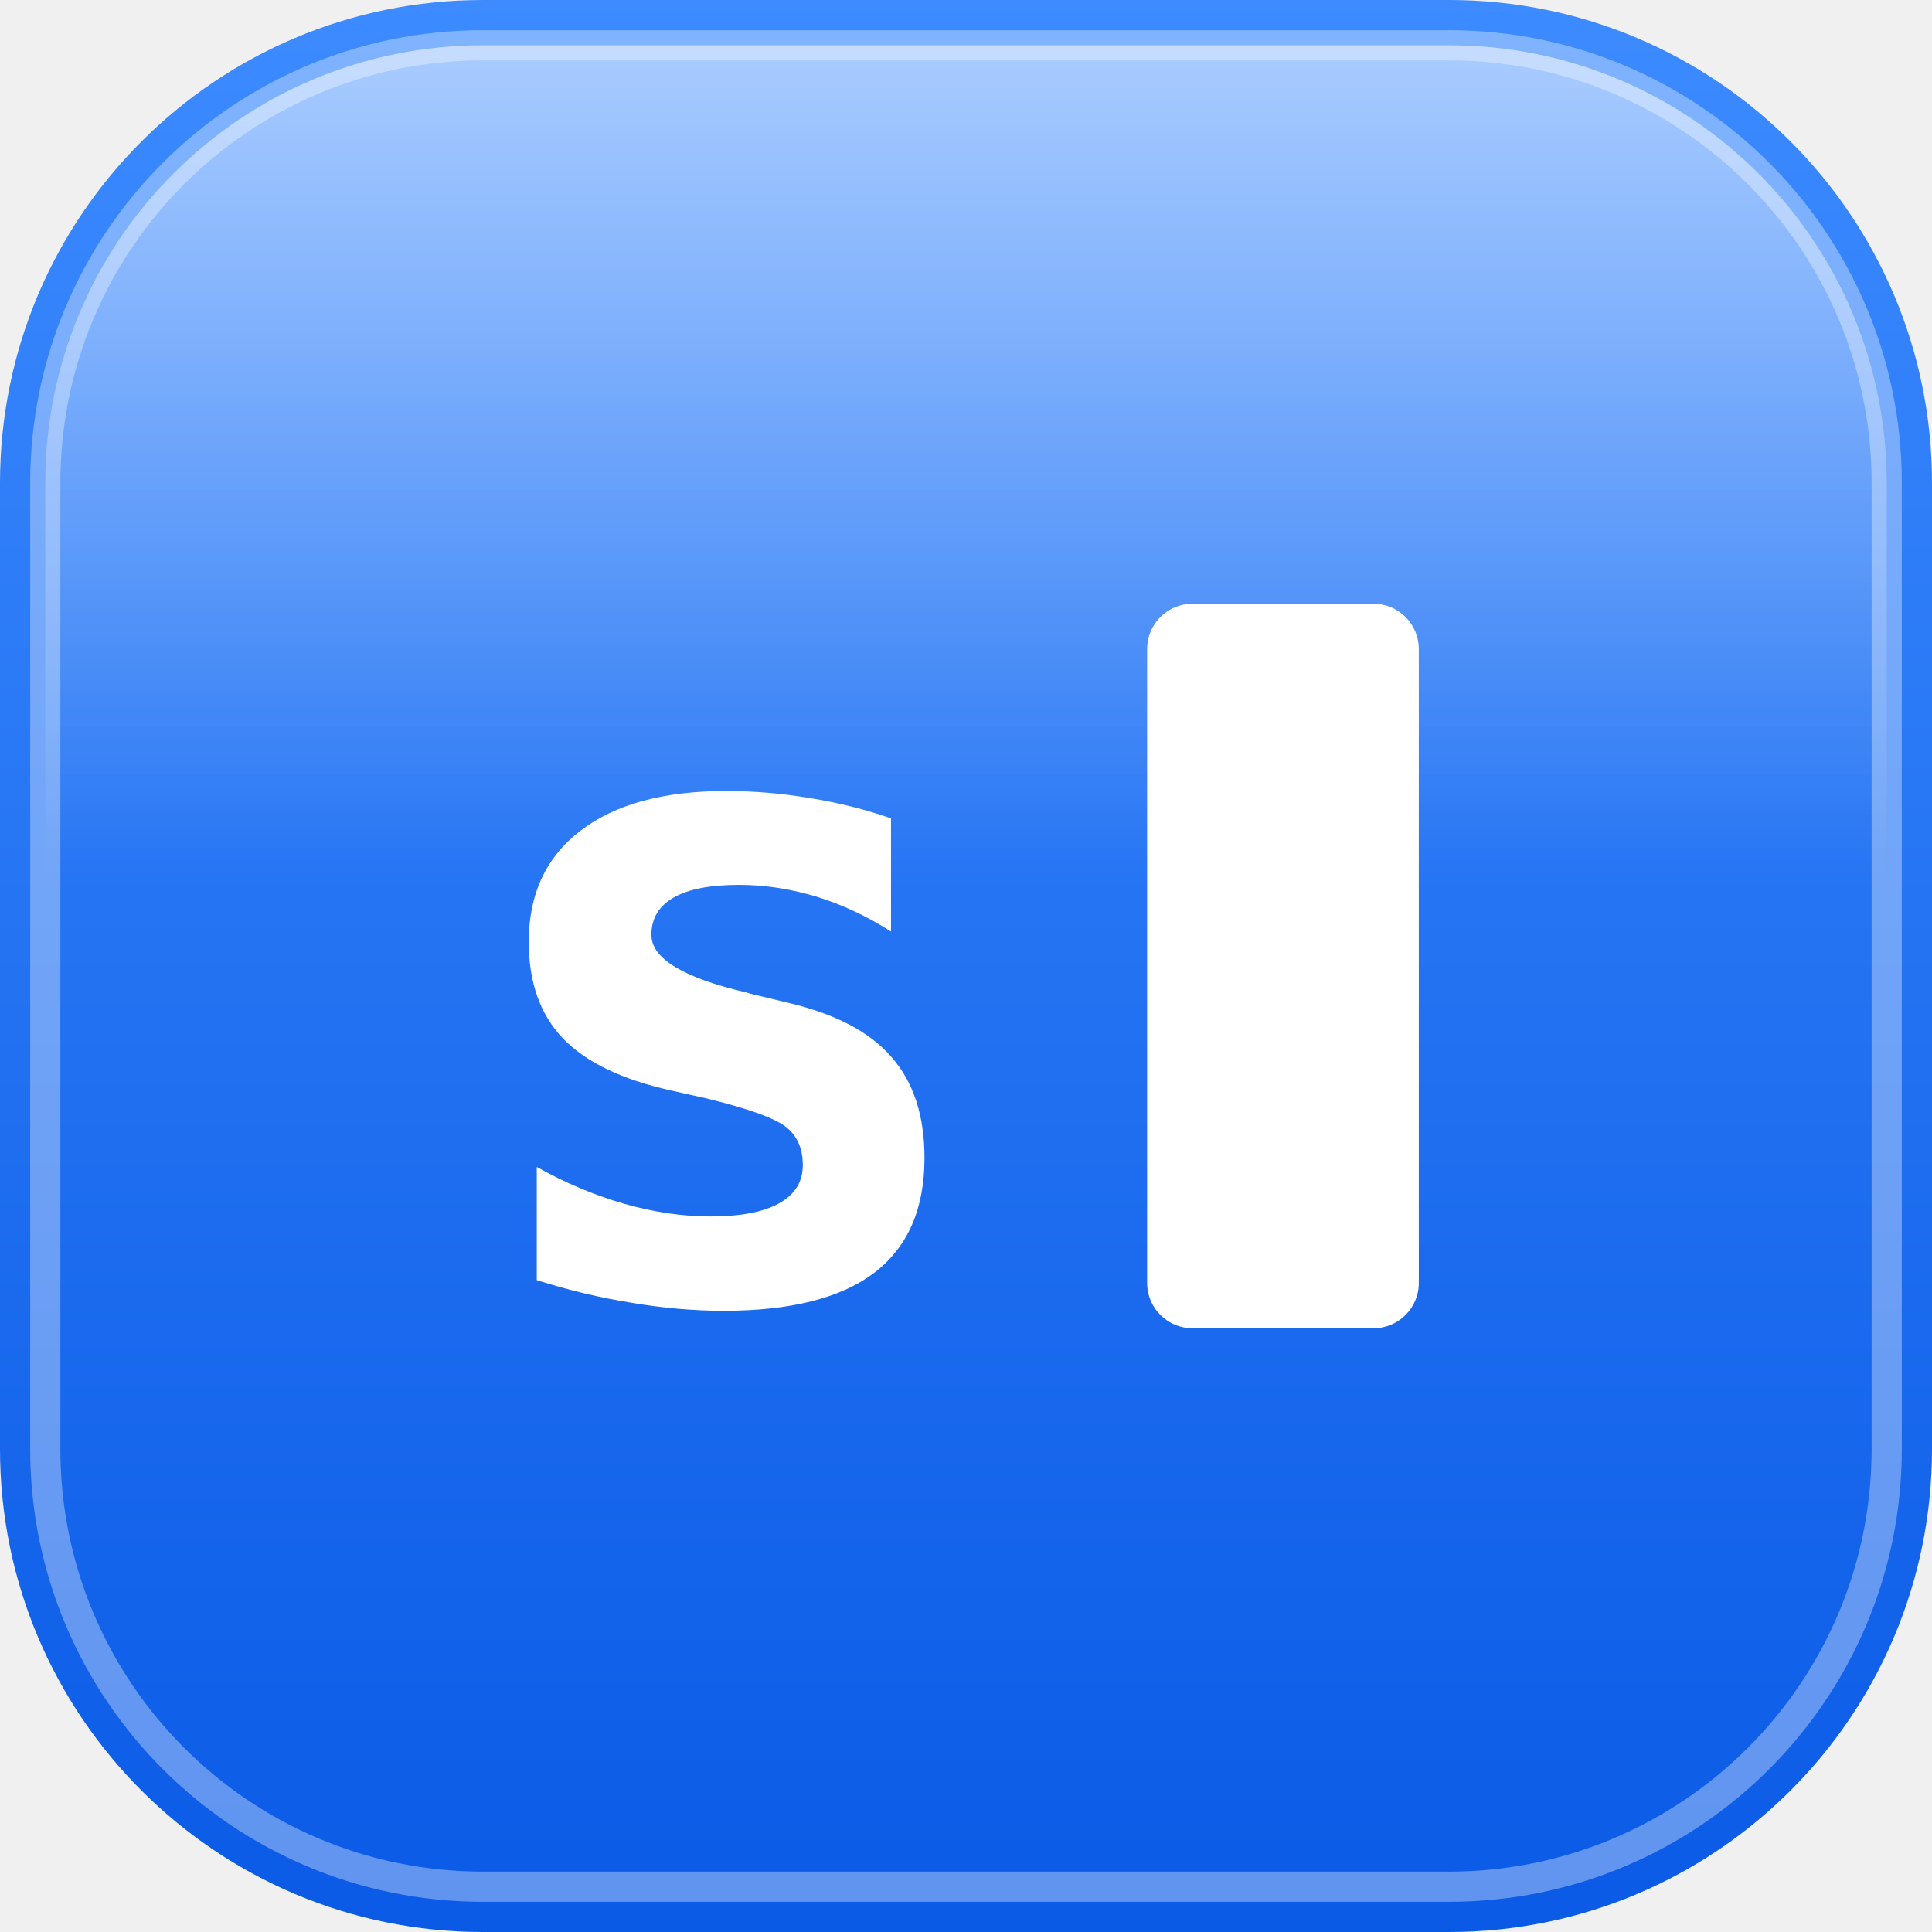
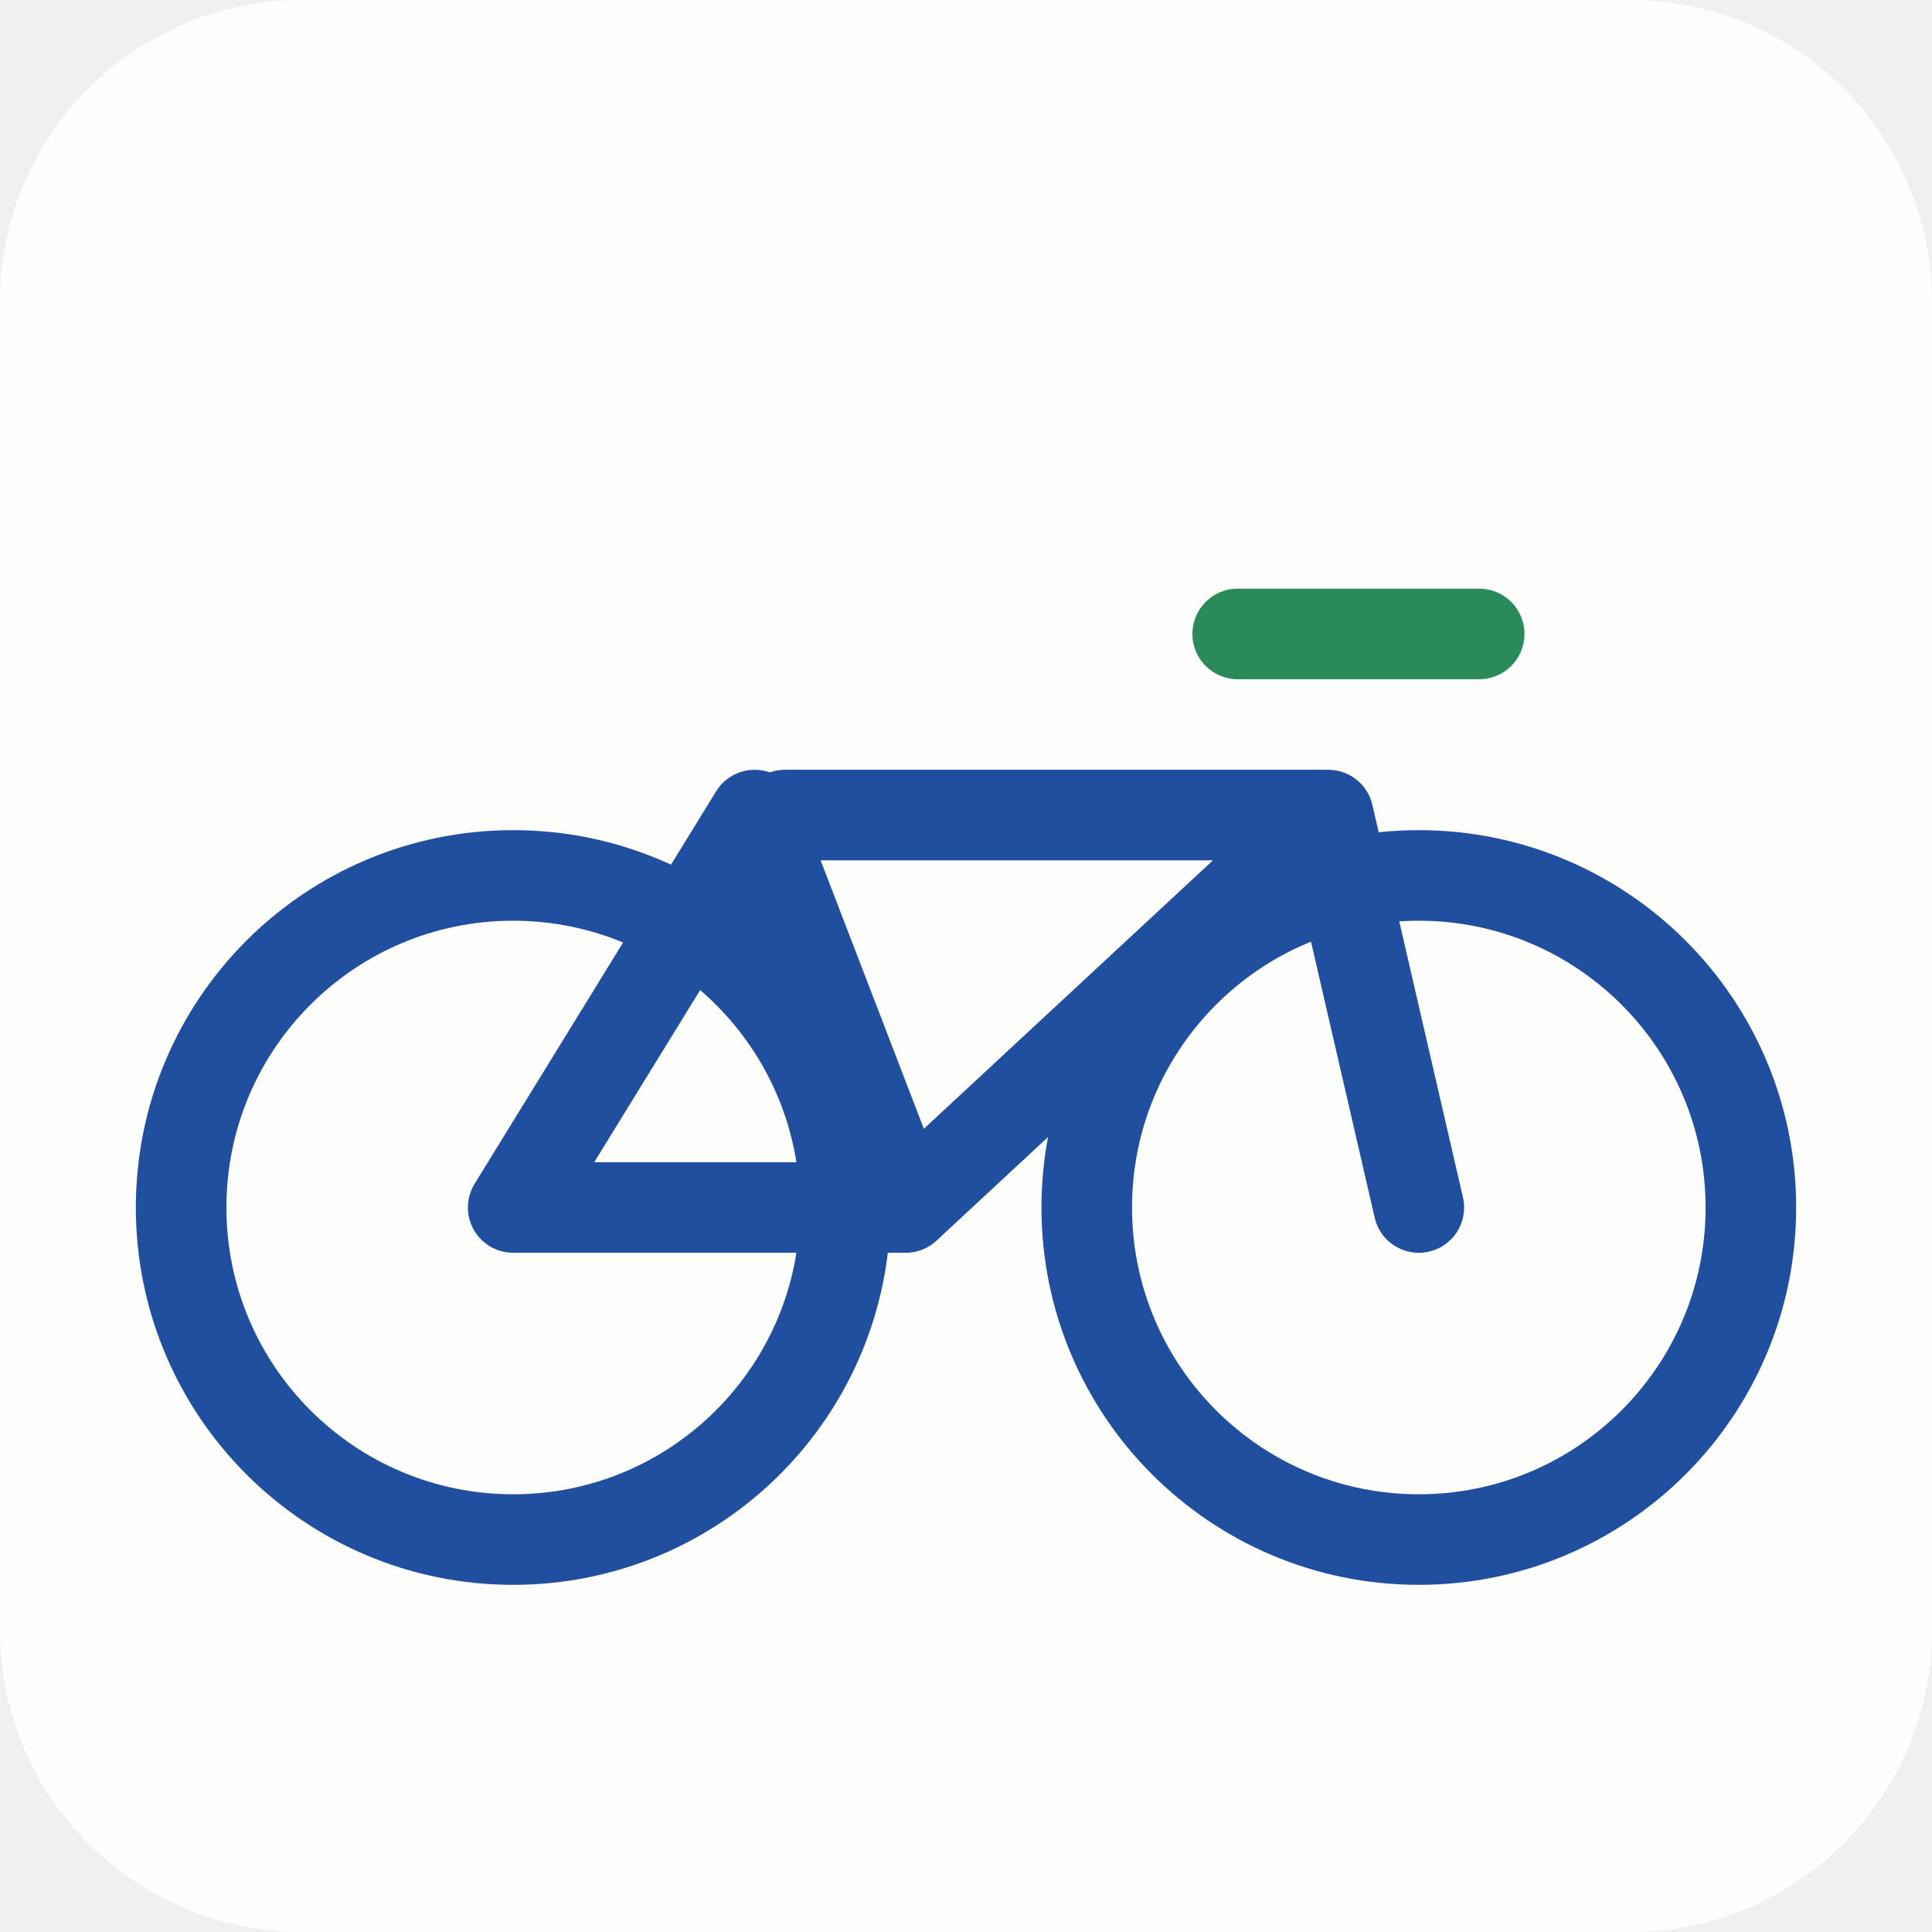
<svg xmlns="http://www.w3.org/2000/svg" viewBox="0 0 64 64">
-   <defs>
-     <linearGradient id="g" x1="0" y1="0" x2="0" y2="1">
-       <stop offset="0" stop-color="#3d8bff" />
-       <stop offset="1" stop-color="#0a5ae6" />
-     </linearGradient>
-     <linearGradient id="s" x1="0" y1="0" x2="0" y2="1">
-       <stop offset="0" stop-color="#fff" stop-opacity=".55" />
-       <stop offset=".45" stop-color="#fff" stop-opacity="0" />
-     </linearGradient>
-   </defs>
-   <rect width="64" height="64" rx="16" fill="url(#g)" />
-   <rect x="1.5" y="1.5" width="61" height="61" rx="14.5" fill="url(#s)" stroke="#fff" stroke-opacity=".35" />
-   <text x="15" y="43" font-family="Menlo, Consolas, monospace" font-size="30" font-weight="700" fill="#fff">s</text>
-   <rect x="38" y="20" width="9" height="24" rx="1.5" fill="#fff" />
+   <rect width="64" height="64" rx="10" fill="#fdfdfb" />
+   <g fill="none" stroke="#1f4f9e" stroke-width="3" stroke-linecap="round" stroke-linejoin="round">
+     <circle cx="17" cy="40" r="11" />
+     <circle cx="47" cy="40" r="11" />
+     <path d="M17 40 L30 40 L25 27 Z M30 40 L44 27 L26 27 M44 27 L47 40" />
+   </g>
+   <path d="M41 21 H49" stroke="#2b8a5a" stroke-width="3" stroke-linecap="round" />
</svg>
